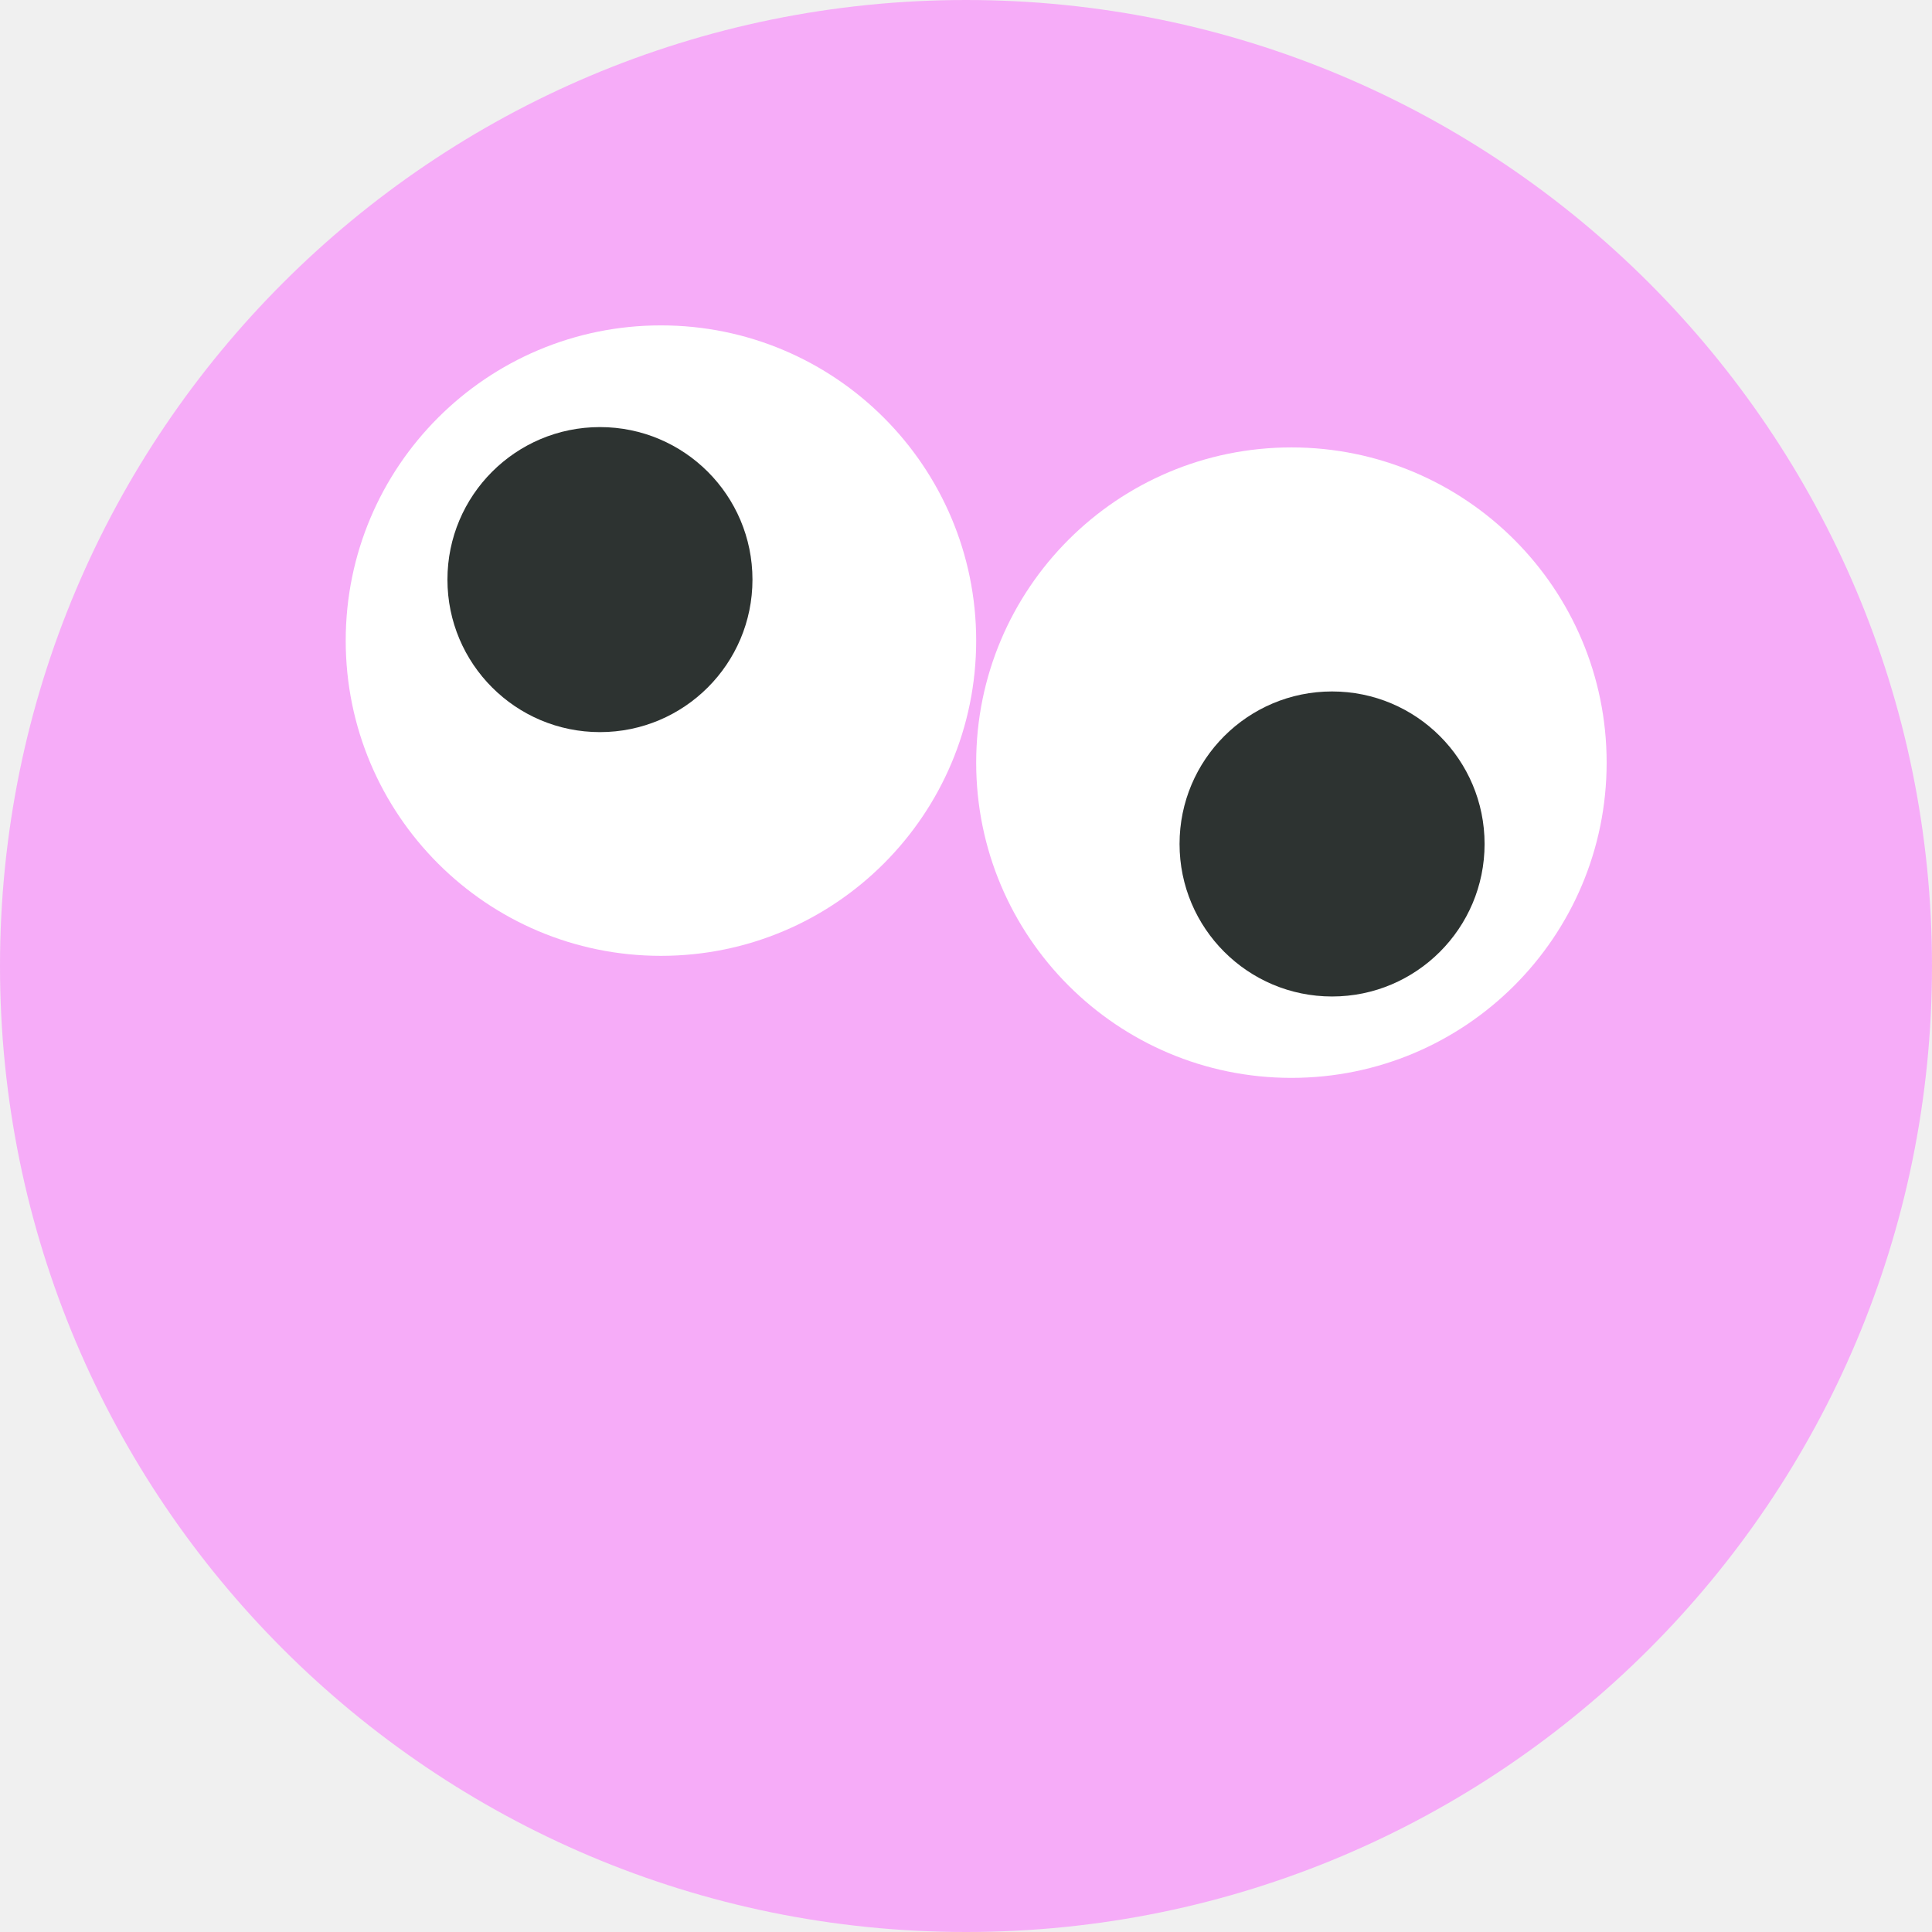
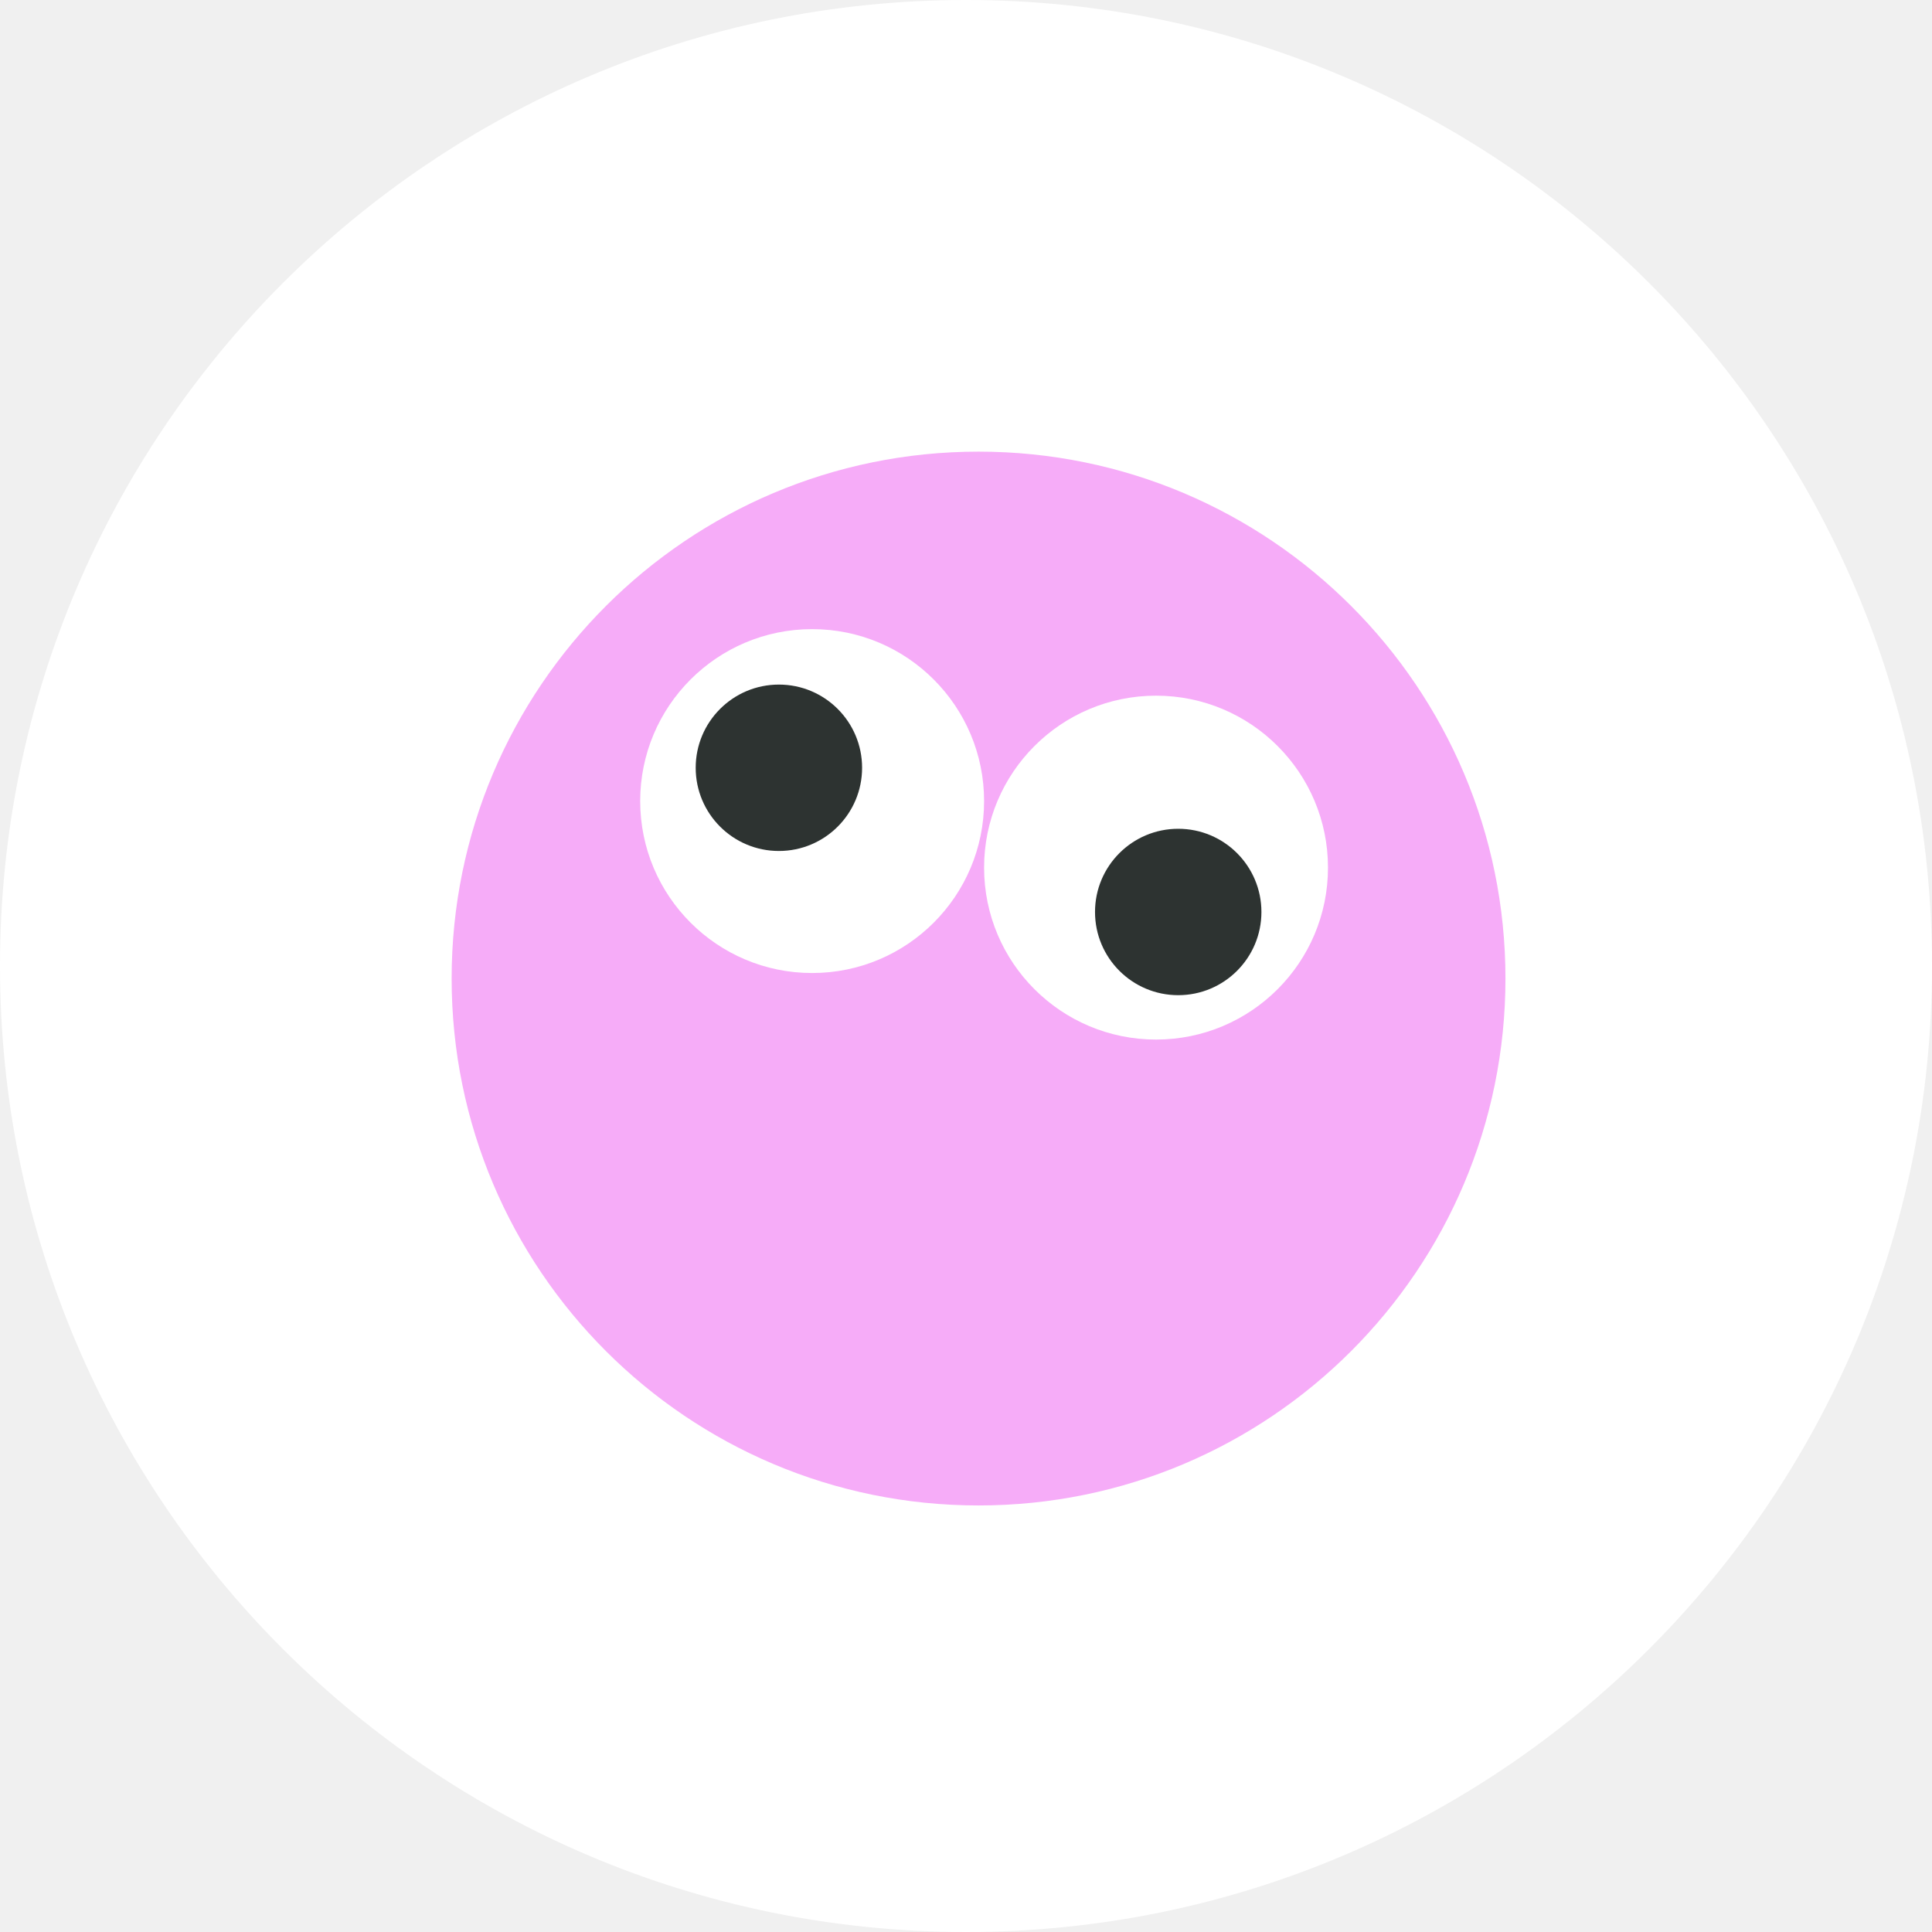
- <svg xmlns="http://www.w3.org/2000/svg" width="86" height="86" viewBox="0 0 86 86" fill="none">
-   <circle cx="43" cy="43" r="43" fill="#F6ACF8" />
-   <circle cx="29.421" cy="28.516" r="14.032" fill="white" />
-   <circle cx="57.485" cy="33.948" r="14.032" fill="white" />
-   <circle cx="26.706" cy="25.8" r="6.789" fill="#2D3331" />
-   <circle cx="59.295" cy="37.568" r="6.789" fill="#2D3331" />
+ <svg xmlns="http://www.w3.org/2000/svg" width="77" height="77" viewBox="0 0 77 77" fill="none">
+   <circle cx="38.5" cy="38.5" r="38.5" fill="white" />
+   <circle cx="39" cy="39" r="21" fill="#F6ACF8" />
+   <circle cx="32.368" cy="31.927" r="6.853" fill="white" />
+   <circle cx="46.074" cy="34.579" r="6.853" fill="white" />
+   <circle cx="31.043" cy="30.6" r="3.316" fill="#2D3331" />
+   <circle cx="46.958" cy="36.347" r="3.316" fill="#2D3331" />
</svg>
